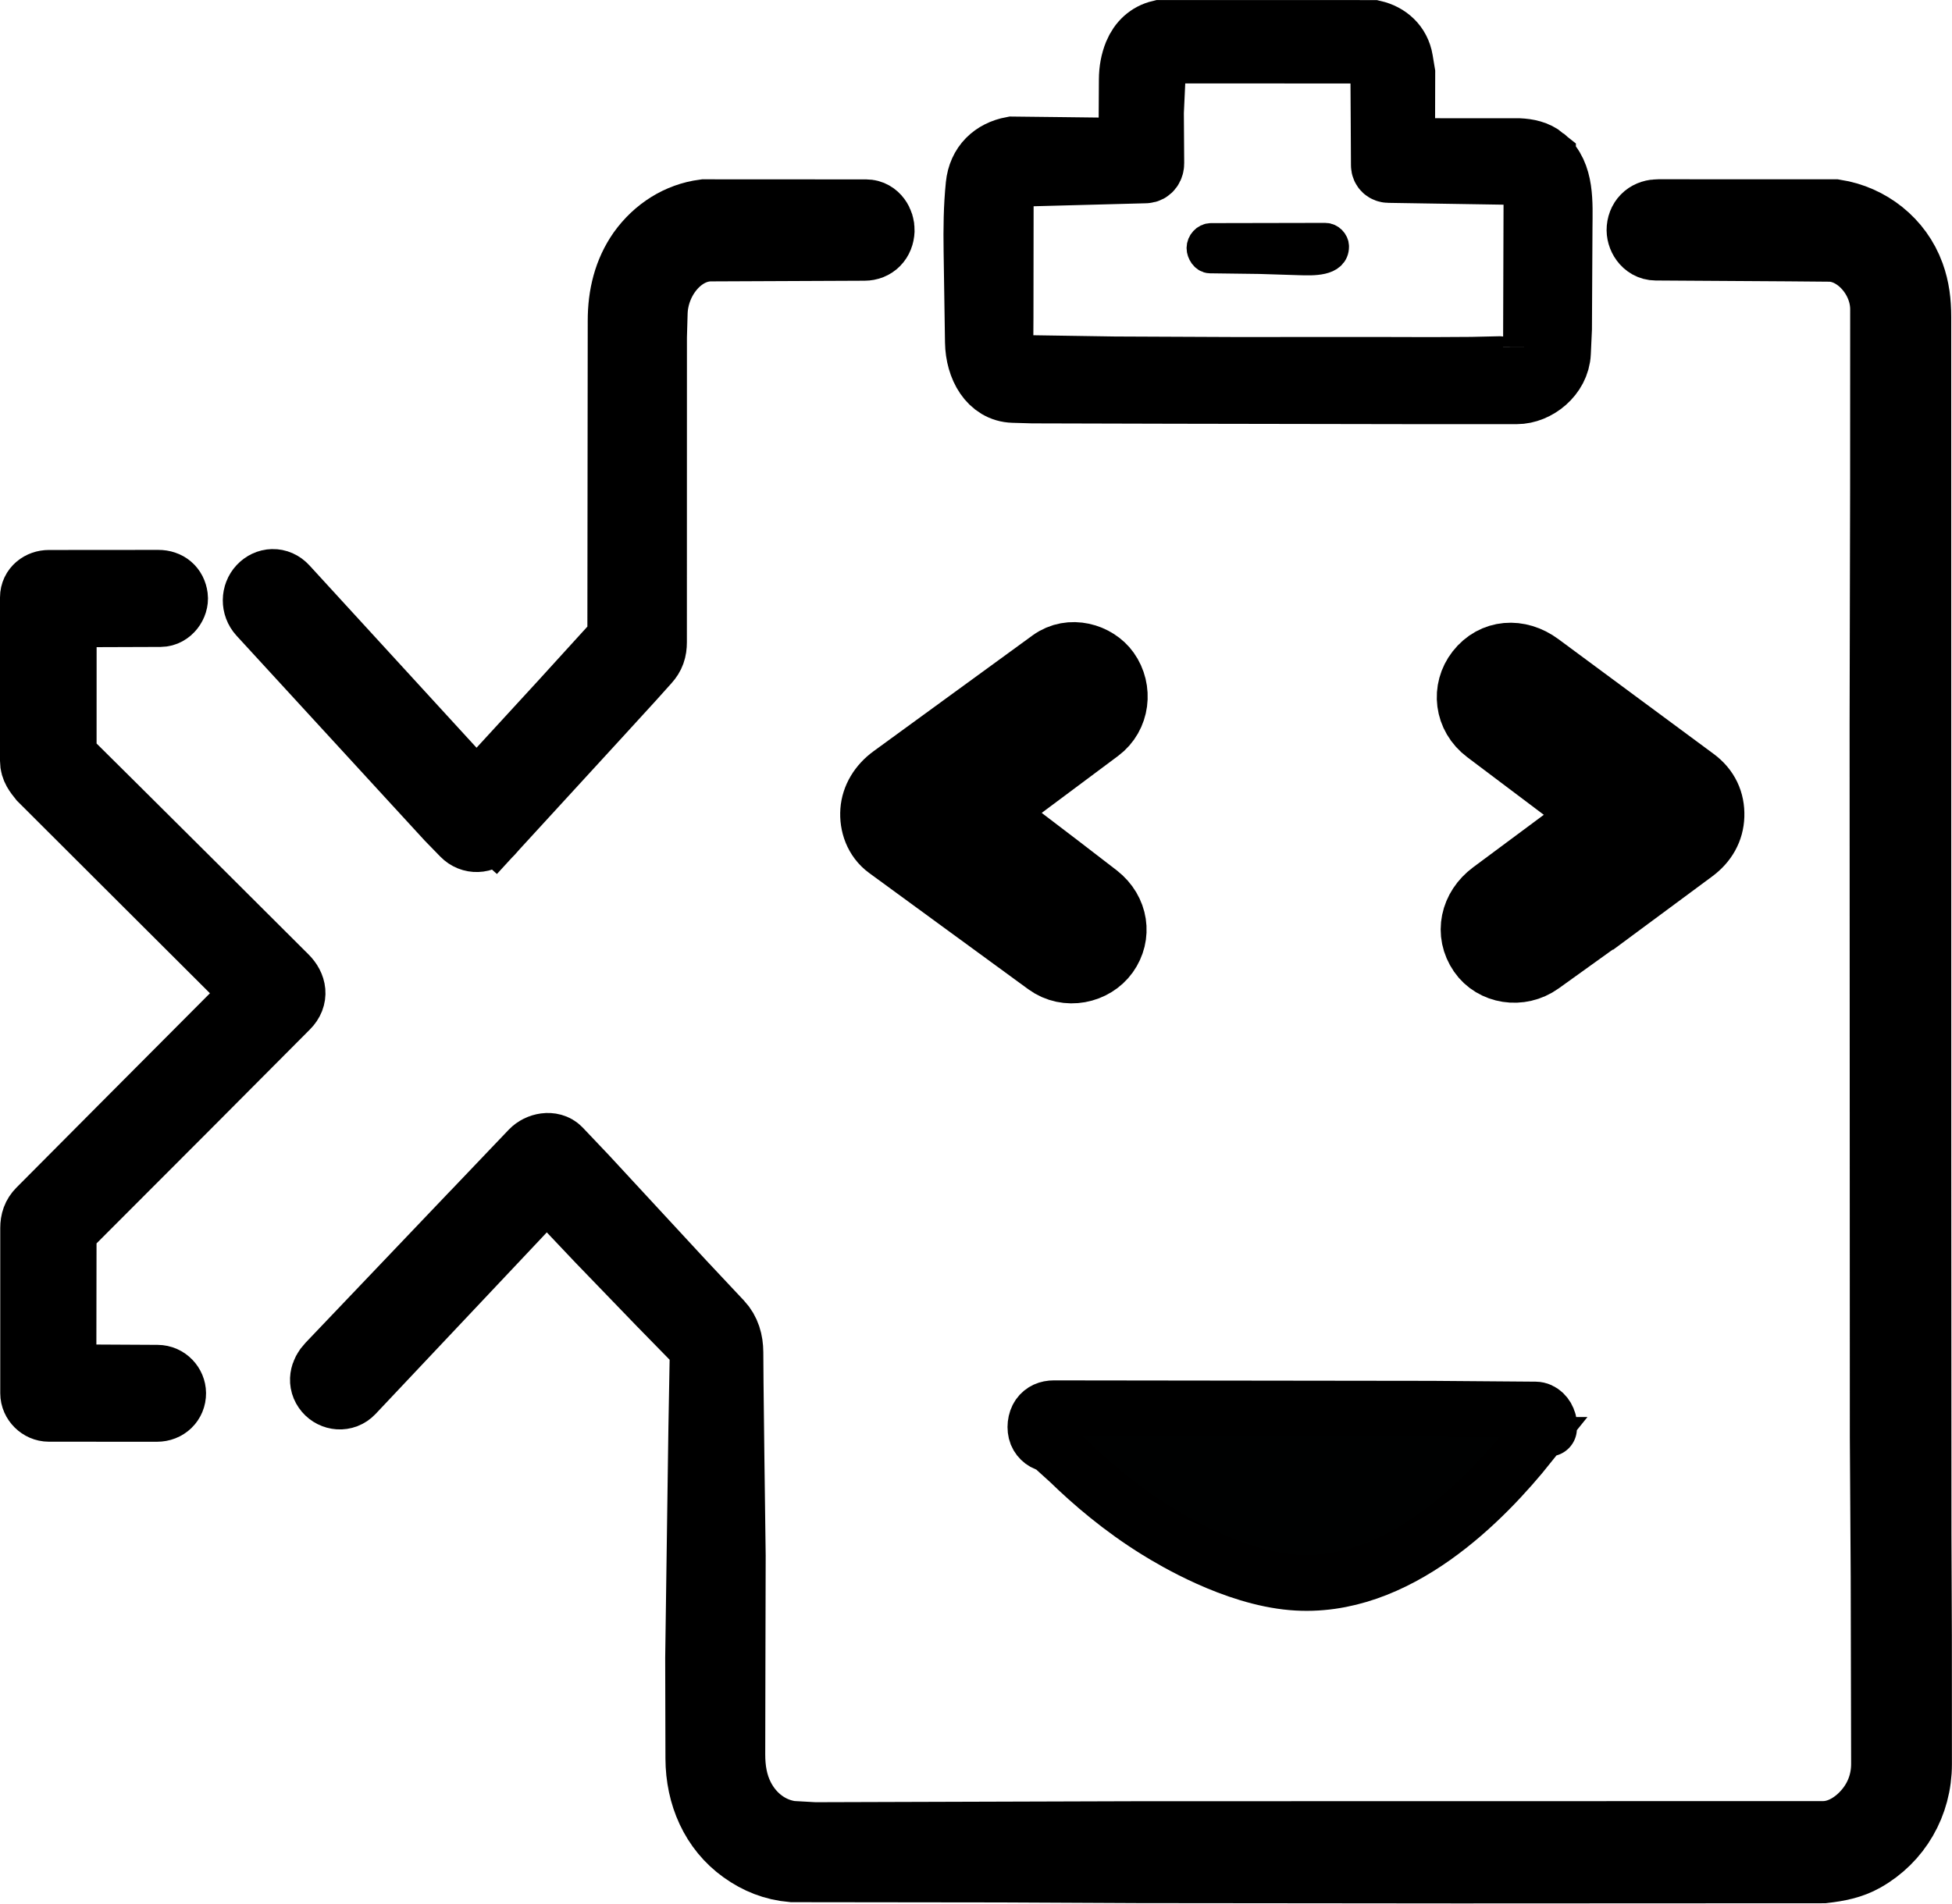
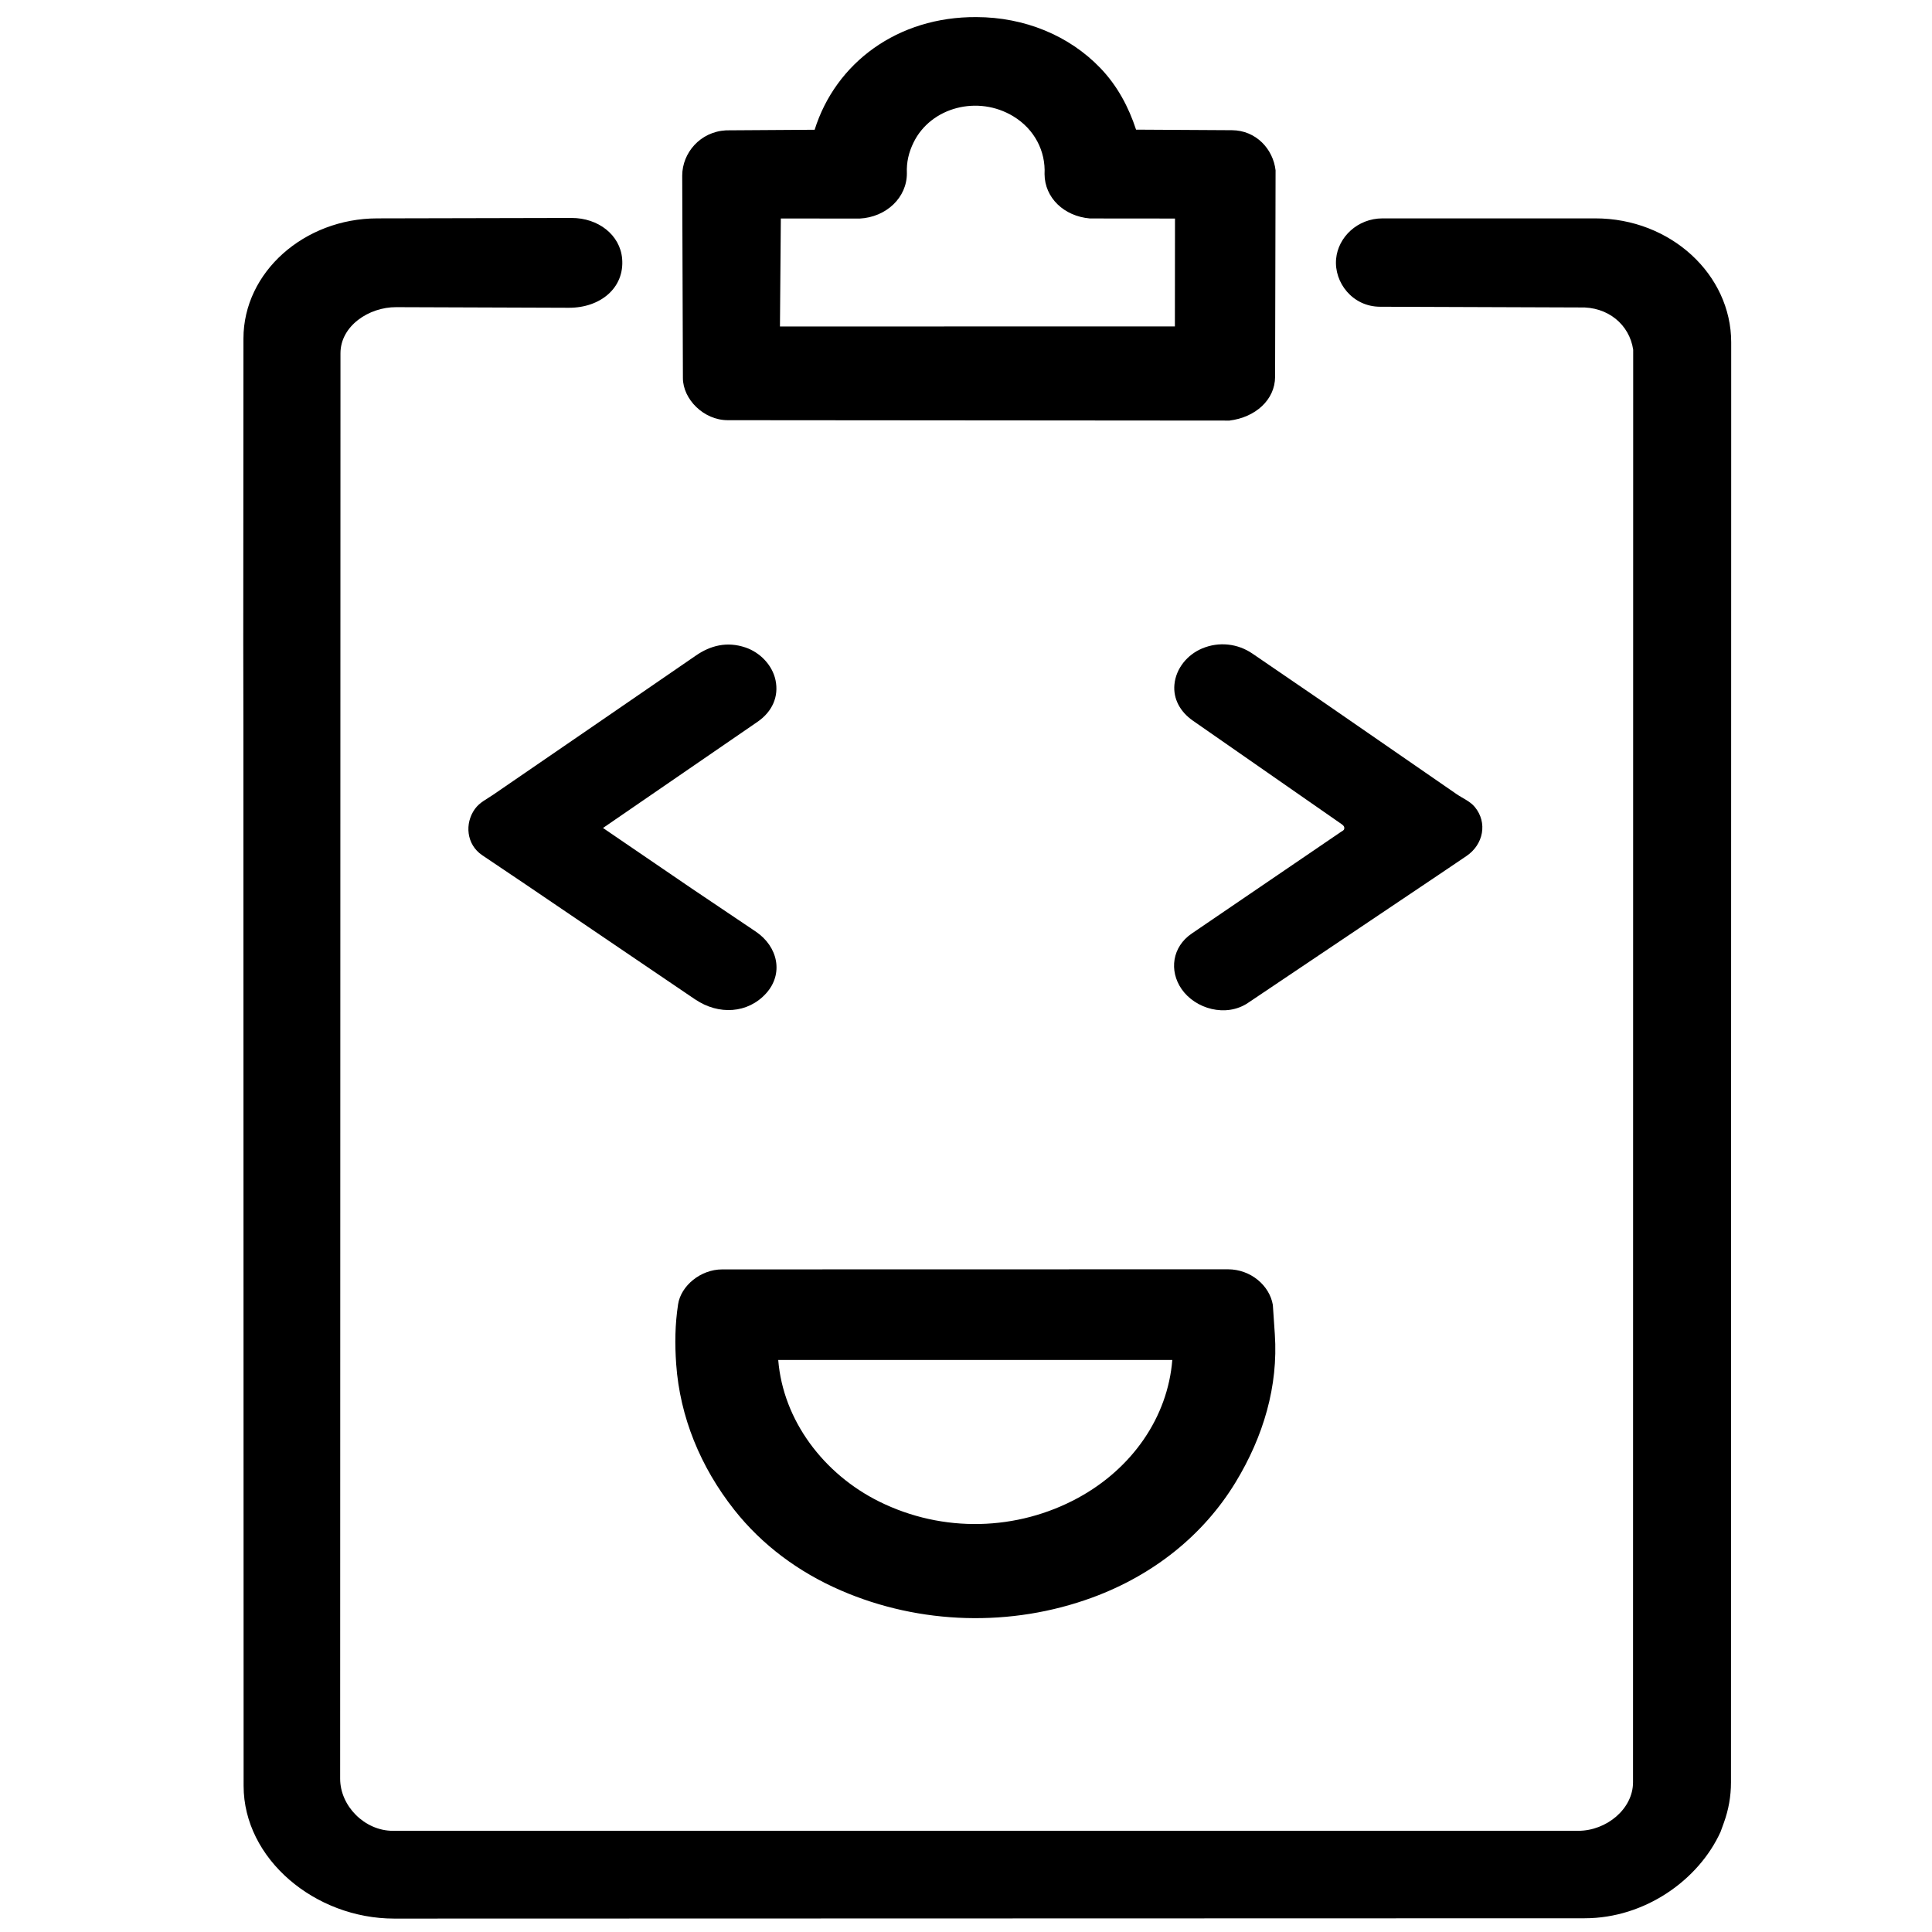
- <svg xmlns="http://www.w3.org/2000/svg" id="Layer_2" data-name="Layer 2" viewBox="0 0 699.52 682.25">
-   <defs>
-     <style>
-       .cls-1 {
-         fill: #000101;
-         stroke-width: 20px;
-       }
- 
-       .cls-1, .cls-2, .cls-3, .cls-4, .cls-5 {
-         stroke: #000;
-         stroke-miterlimit: 10;
-       }
- 
-       .cls-2 {
-         stroke-width: 11px;
-       }
- 
-       .cls-2, .cls-3 {
-         fill: #010101;
-       }
- 
-       .cls-3, .cls-5 {
-         stroke-width: 24px;
-       }
- 
-       .cls-4 {
-         stroke-width: 26px;
-       }
-     </style>
-   </defs>
-   <g id="Layer_1-2" data-name="Layer 1">
-     <g>
-       <path class="cls-4" d="M169.3,437.4l22.4-23.49c1.99-2.08,5.79-2.82,7.72-.78l9.21,9.7,35.04,37.89,13.45,14.33c2.45,2.61,3.4,5.98,3.42,9.66l.08,11.12.31,26.67.46,35.1-.1,40.68-.06,30.51c-.01,5.63.89,10.99,3.41,15.92,3.83,7.5,10.69,12.7,18.76,13.78l8.54.48,116.56-.36,244.82-.04c6.76,0,12.96-4.13,17.07-9.25,3.92-4.88,6-10.77,5.98-17.19l-.15-66.98-.31-50.13-.09-255.02.19-85.06.02-64.09c0-11.93-9.93-22.78-20.39-22.88l-14.91-.13-47.37-.3c-3.04-.02-4.82-3.12-4.6-5.54.28-3.08,2.51-4.76,5.54-4.75l63.24.02c11.84,1.86,22.19,9.89,26.38,21.47,1.76,4.85,2.32,9.59,2.32,14.85l.02,303.92.06,132.6.15,36.38.02,45.84c0,13.98-7.24,26.28-18.95,32.89-4.41,2.49-9,3.36-14.15,3.96l-130.88.06-114.27-.11-49.56-.24-74.69-.09c-6.43-.56-11.98-2.78-17.14-6.48-10.23-7.35-15.34-19.16-15.38-32.05l-.09-35.91.88-63.38.27-19.15.47-26.1c.03-1.87-.41-4.04-1.66-5.32l-13.73-14.04-22.05-22.84-19.1-20.18c-.18-.19-.31-.43-.48-.44-.27,0-.44.27-.68.53l-13.31,14.15-56.85,60.29c-2.06,2.19-5.29,1.79-7.04-.25-1.95-2.28-1.3-5.17.76-7.33l50.4-52.88Z" />
-       <path class="cls-5" d="M22.53,493.86l33.9.18c3.13.02,5.39,2.61,5.41,5.33.02,3.06-2.33,5.4-5.61,5.4l-38.74-.02c-2.86,0-5.4-2.48-5.4-5.37v-59.21c0-2.41.64-4.36,2.32-6.05l29.59-29.75,48.2-48.38-45.01-44.9-32.22-32.16c-1.56-1.95-2.97-3.66-2.97-6.23v-58.54c0-3.11,2.66-5.03,5.49-5.03l39.24-.03c3.21,0,5.38,1.86,5.77,4.91.33,2.56-1.85,5.85-4.99,5.87l-34.88.12-.02,51.5,17.14,17,27.74,27.59,34.6,34.5c2.93,2.92,3.64,6.74.48,9.92l-36.14,36.3-42.95,43.01c-.62.62-.88,1.12-.88,2.06l-.08,51.97Z" />
-       <path class="cls-4" d="M177.19,294.98l-2.48,2.8c-1.99,2.25-5.42,2.44-7.62.18l-5.44-5.59-67.3-73.3c-2.08-2.27-1.93-5.65-.04-7.66s4.88-2.28,7,.03l69.45,75.8,32.1-34.95,19.69-21.63c.69-.73.93-1.33.94-2.51l.13-113.25c0-8.86,2.01-17.05,6.91-24.07,5.38-7.5,13.15-12.41,21.92-13.56l57.96.03c2.75,0,4.43,2.85,4.34,5.27-.12,3.04-2.08,5.04-4.96,5.05l-55.09.24c-11.28.05-20.91,11.52-21.28,24.26l-.25,8.68-.02,109.38c0,2.57-.6,4.25-2.16,5.99l-5.64,6.28-12.05,13.18-36.1,39.36Z" />
-       <path class="cls-1" d="M548.03,517.9c-15.53,19.33-47.14,52.48-84.93,49.26-21.2-1.81-42.89-14.94-48.39-18.33-13.14-8.1-23.8-17.36-31.47-24.82-2.34-2.12-4.67-4.24-7.01-6.36-1.87-.04-3.9-1.56-4.71-3.56-.84-2.07-.5-4.99.73-6.73,1.28-1.82,3.23-2.59,5.39-2.59l135.53.17,37.08.29c2.31.02,4.14,2.09,4.62,4.06.28,1.12.21,2.75.23,2.75.02,0,.16-2.13-.23-2.75-.54-.87-2.34.82-6.85,8.61Z" />
-       <g>
-         <path class="cls-3" d="M552.74,57.11c-2.44-2-5.44-2.58-8.49-2.73h-26.78s-15.22-.08-15.22-.08l.07-28.04-.76-4.57c-.86-5.21-4.67-8.55-9.51-9.66l-76.15-.02c-3.9.92-6.79,3.6-8.4,7.47-1.16,2.84-1.68,5.81-1.7,9.01l-.15,25.79-25.06-.3-17.74-.2c-6.5,1.21-11.23,5.56-11.95,12.7-.79,7.84-.87,15.44-.75,23.41l.5,32.7c.14,8.81,4.66,16.74,12.48,16.96l6.92.2,50.15.13,88.17.15h35.16c6.77,0,14.22-5.86,14.57-13.59l.39-8.57.19-36.06c.05-9.05.77-19.21-5.94-24.69ZM550.65,124.32c0,2.46-.91,5.32-2.77,6.5-3.28,2.08-7.16,2.11-10.79,1.71l-9.66.22-14.36.08-19.75-.05-50.99.02-43.03-.19-36.47-.56c-2.28-.03-3.77-3.37-4.56-5.13l.08-13.12.06-43.79c0-4.33,1.09-7.79,5.07-7.9l46.97-1.25c1.3-.03,1.93-1.16,1.92-2.36l-.12-18.22.75-16.16c.17-3.71,2.77-6.22,6.3-6.22l70.9.02c3.43.78,5.7,3.19,5.73,6.87l.11,17.85.09,16.55c0,.95.65,1.5,1.54,1.52l42.83.68c2.66.04,5.38-.09,7.6,1.41,2.33,1.57,2.73,4.64,2.72,7.55l-.17,53.98Z" />
-         <path class="cls-2" d="M474.94,85.39l-40.94.08c-1.85,0-3.27,1.73-3.28,3.43,0,1.45,1.18,3.54,2.93,3.56l17.71.23,14.34.45c4.88.15,12.26.41,12.23-4.79,0-1.48-1.43-2.96-2.99-2.96Z" />
-       </g>
-       <g>
-         <path class="cls-5" d="M392.89,321.48c6.69,5.26,7.79,13.76,3.29,20.07-4.44,6.21-13.85,8.27-20.6,3.34l-57.01-41.66c-4.15-3.03-5.77-7.97-5.44-12.53.33-4.49,2.82-8.7,6.97-11.73l56.99-41.52c6.52-4.75,15.44-2.12,19.41,3.45,4.51,6.34,3.56,15.54-2.99,20.43l-40.13,29.93,25.81,19.68,13.7,10.54Z" />
-         <path class="cls-5" d="M576.69,326.49l-25.11,18.03c-6.85,4.92-16.24,3.33-20.64-3.06-4.82-6.99-2.88-15.76,4.14-20.97l38.2-28.37-40.27-30.32c-7.04-5.3-7.97-14.53-2.99-20.92,5.35-6.85,14.18-7.42,21.3-2.16l55.66,41.16c4.34,3.21,6.3,7.55,6.13,12.58-.16,4.78-2.44,8.9-6.69,12.05l-29.71,21.99Z" />
-       </g>
-     </g>
-   </g>
+ <svg xmlns="http://www.w3.org/2000/svg" id="Layer_1" data-name="Layer 1" viewBox="0 0 729 729">
+   <path d="M521.69,82.4h80.24c28.53-.01,51.31,21.27,51.3,46.76v36.43s-.08,506.91-.08,506.91c0,5.38-.93,10.42-2.68,15.26l-1.24,3.42c-8.22,18.16-28.54,32.63-51.27,32.64l-449.23.12c-29.85,0-56.8-22.49-56.81-50.09l-.08-399.75-.05-31.62.07-114.74c.02-25.1,22.98-45.28,50.44-45.34l73.34-.16c10.12-.02,18.34,6.41,19.11,15.36.95,11.05-8.24,18.57-20.1,18.53l-65.15-.23c-10.33-.04-21.03,7.1-21.03,17.4l-.12,537.87c0,10.26,9.21,19.65,19.91,19.65h447.24c10.71-.01,20.69-8.28,20.69-18.32l.06-540.54c-1.41-9.5-9.57-16.34-20.23-15.95l-75.32-.27c-10.35-.04-17.36-9.13-16.55-18.04.75-8.22,8.08-15.29,17.53-15.3Z" />
+   <path d="M463.97,158.7l-189.37-.15c-9.06,0-16.89-7.89-16.92-15.89l-.26-76.41c.03-8.58,6.79-16.54,16.53-17.07l33.44-.22c7.94-25.29,31.35-42.71,61.05-42.51,18.07.04,34.94,6.91,46.77,19.24,6.44,6.72,10.66,14.7,13.46,23.23l36.18.21c9.1.05,15.54,7.13,16.46,15.14l-.18,77.89c-.02,8.79-7.54,15.34-17.17,16.53ZM294.31,123.19l149.01-.02.04-40.71-32.11-.03c-9.81-.84-17.07-7.84-17.11-16.75.44-8.67-3.82-16.93-11.72-21.75-13.4-8.18-31.17-3.49-37.69,9.8-1.82,3.7-2.72,7.45-2.54,11.64.05,9.13-7.74,16.59-17.83,17.1l-29.73-.03-.33,40.74Z" />
+   <path d="M466.21,559.33c-12.12,19.93-30.99,35-54.05,43.47-30.59,11.24-65.01,10.25-94.83-2.66-16.11-6.97-29.87-17.26-40.28-30.45-12.77-16.19-20.48-35.04-21.9-54.9-.55-7.7-.46-14.89.71-22.63,1.06-6.97,8.47-13.18,16.66-13.18l190.8-.04c8.62,0,15.72,6.13,16.96,13.43l.75,11.1c1.32,19.54-4.29,38.55-14.82,55.86ZM442.34,513.16h-148.69c1.83,22.83,17.18,43.05,38.09,53.42,24.15,11.98,52.18,11.04,75-1.36,20.48-11.13,33.89-30.49,35.6-52.06Z" />
+   <path d="M262.39,377.17l-64.13-43.5-16.29-10.96c-6.01-4.04-6.71-12-2.78-17.46,1.82-2.52,4.37-3.63,6.92-5.39l38.95-26.72,37.56-25.81c5.44-3.74,11.68-5.39,18.69-3.01,5.31,1.8,10.09,6.49,11.32,12.33,1.3,6.2-1.23,11.89-6.82,15.73l-58.28,40.04,33.48,22.84,24.14,16.24c8.45,5.69,10.58,15.96,3.93,23.32-6.91,7.66-17.96,8.24-26.68,2.33Z" />
+   <path d="M470.95,378.4c-8.38,5.63-19.95,2.27-25.11-5.21-4.77-6.91-3.54-15.91,3.83-20.93l56.29-38.35c.68-.46,1.17-.61,1.26-1.19.13-.78-.24-1.22-1.05-1.79l-56.06-39c-4.83-3.36-7.46-8.26-6.97-13.6.56-6.11,4.86-11.27,10.39-13.62,6.45-2.73,13.54-1.86,19.05,1.91l25.97,17.76,51.01,35.23c2.42,1.67,5.12,2.71,6.92,4.88,4.89,5.91,3.28,14.17-3.14,18.51l-10.44,7.05-71.95,48.34Z" />
</svg>
